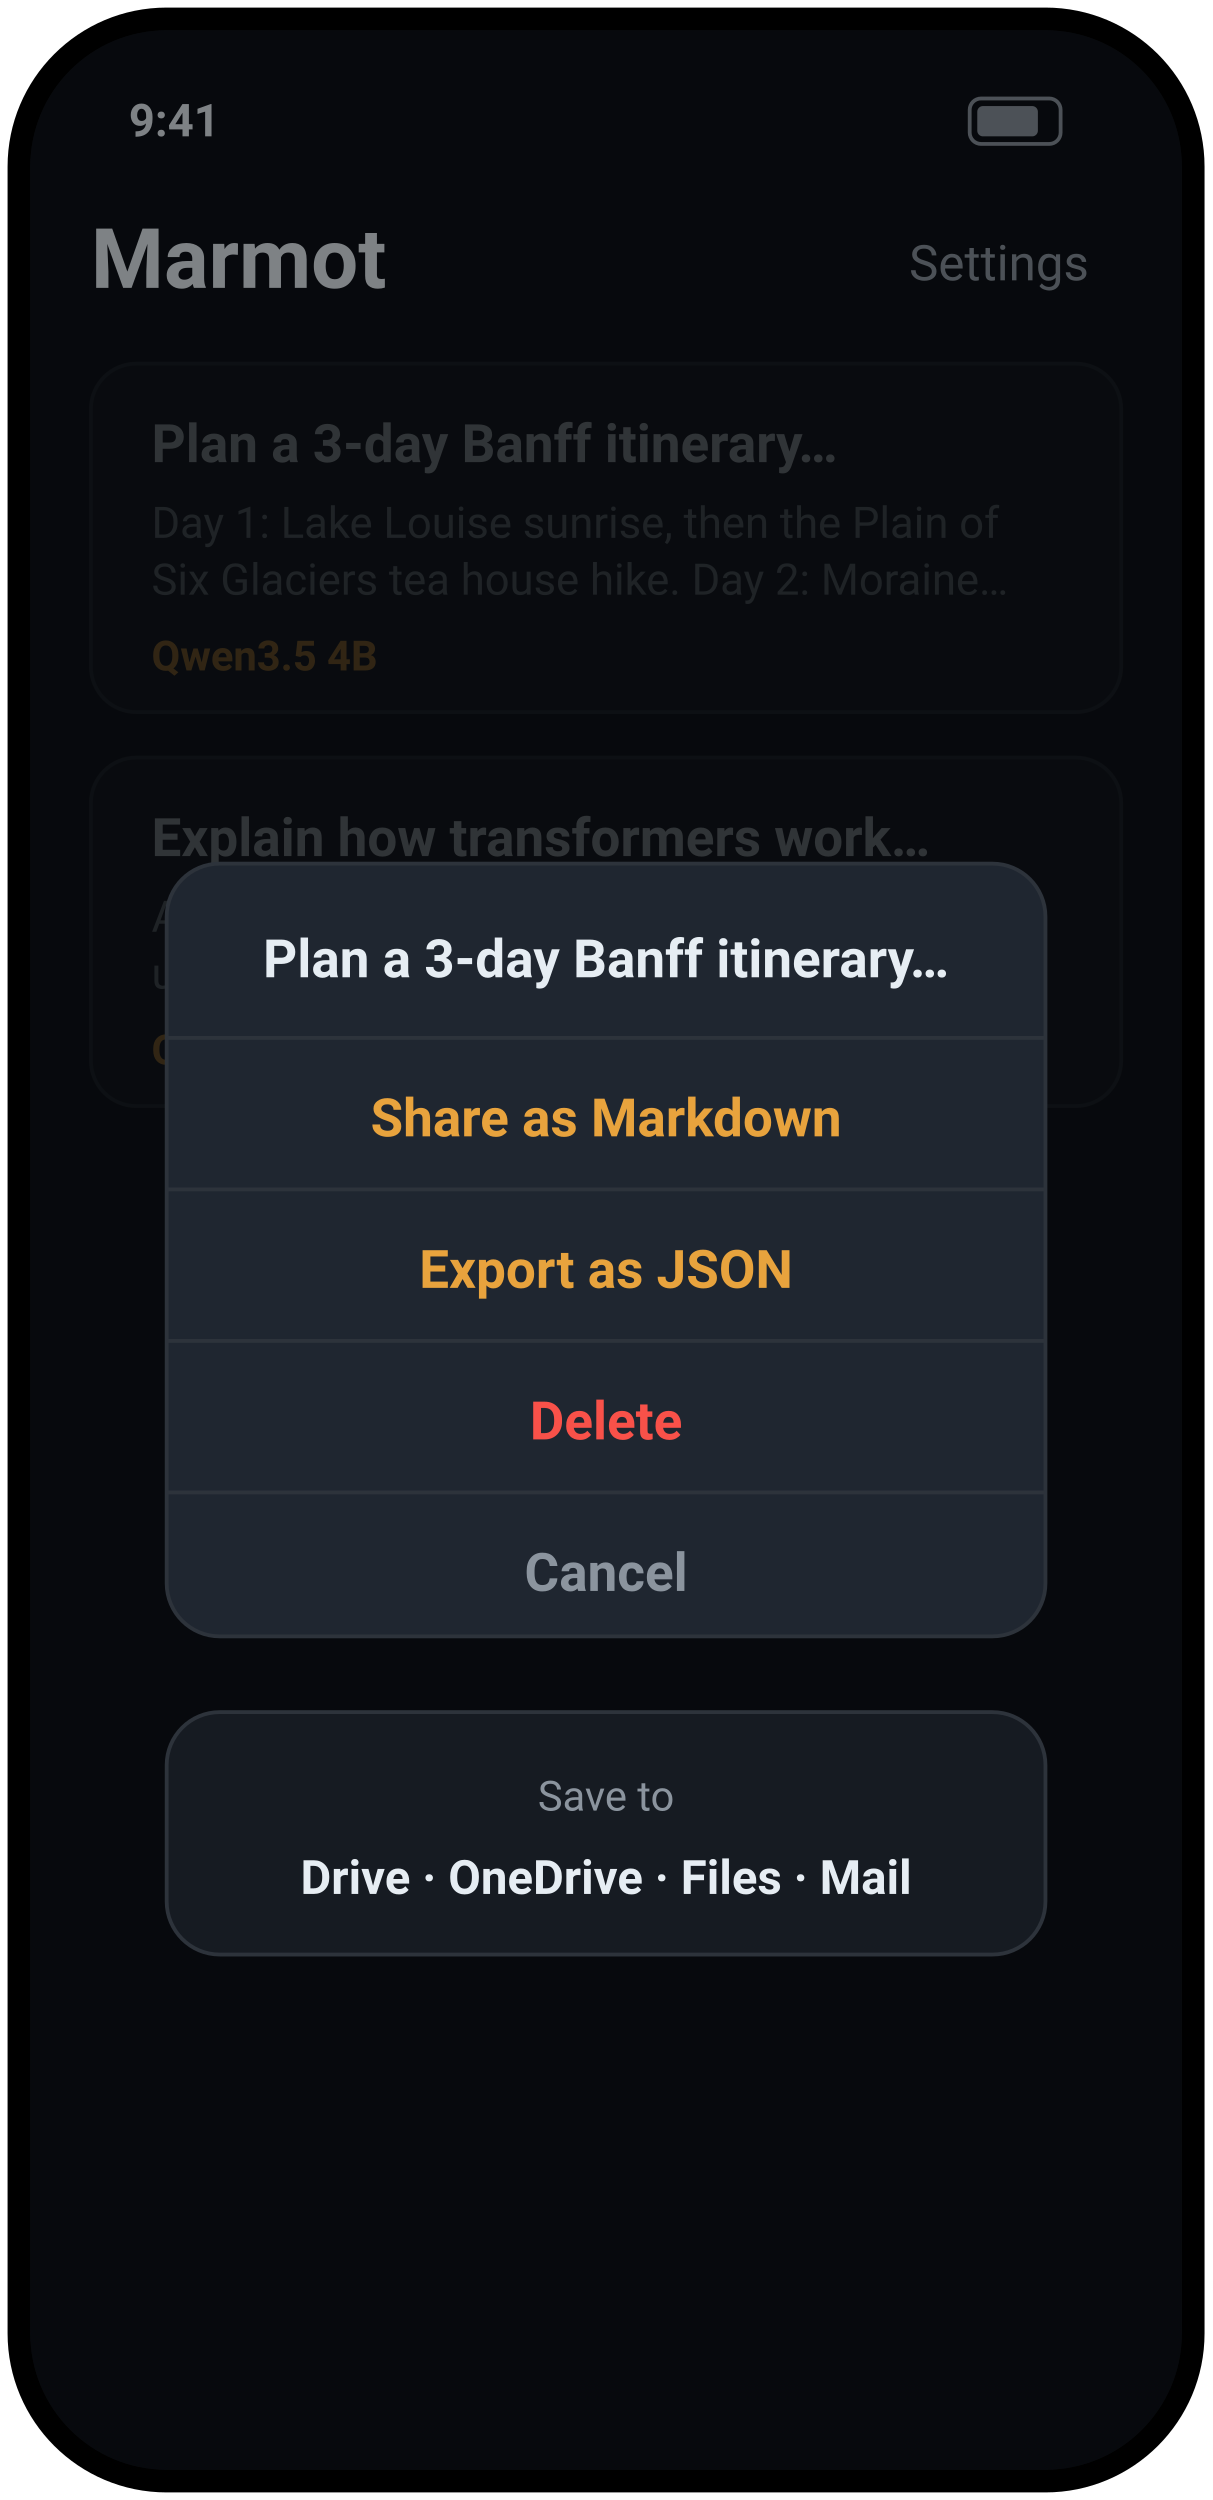
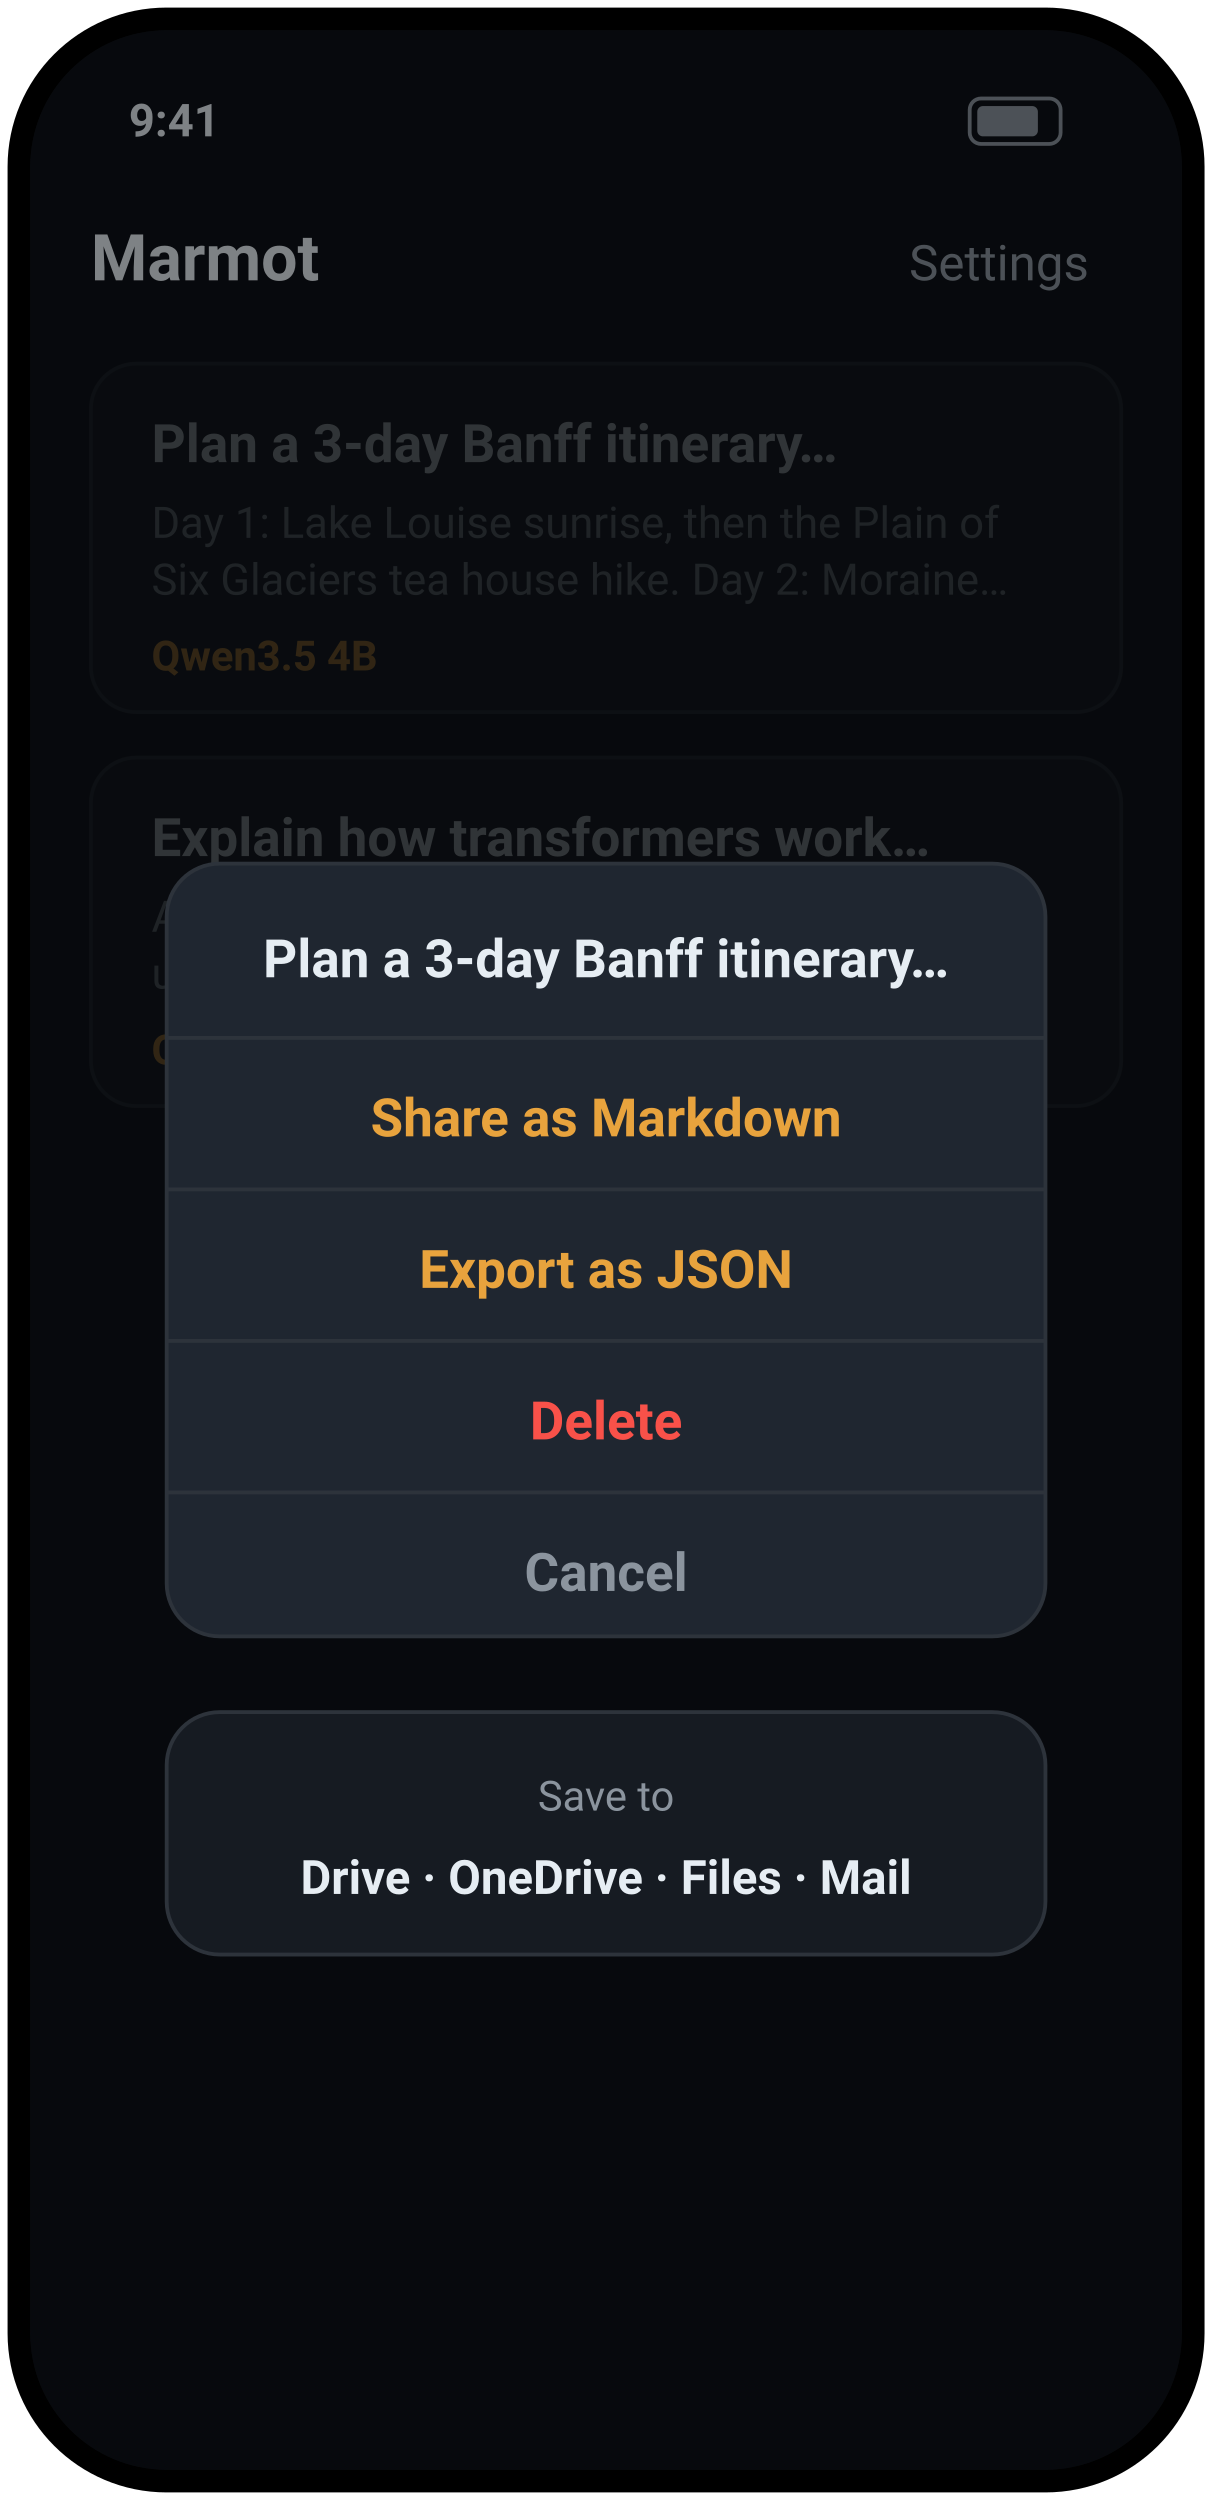
<svg xmlns="http://www.w3.org/2000/svg" viewBox="0 0 320 660" width="320" height="660" font-family="-apple-system,'Segoe UI',Roboto,Helvetica,Arial,sans-serif">
  <defs>
    <clipPath id="screen4">
      <rect x="8" y="8" width="304" height="644" rx="36" />
    </clipPath>
  </defs>
  <rect x="2" y="2" width="316" height="656" rx="42" fill="#000000" />
  <g clip-path="url(#screen4)">
    <rect x="8" y="8" width="304" height="644" fill="#0D1117" />
    <text x="34" y="36" fill="#E6EDF3" font-size="12" font-weight="600">9:41</text>
    <rect x="256" y="26" width="24" height="12" rx="3" fill="none" stroke="#8B949E" />
    <rect x="258" y="28" width="16" height="8" rx="1.5" fill="#8B949E" />
-     <text x="24" y="76" fill="#E6EDF3" font-size="22" font-weight="700">Marmot</text>
+     <text x="24" y="74" fill="#E6EDF3" font-size="17" font-weight="600">Marmot</text>
    <text x="240" y="74" fill="#8B949E" font-size="13">Settings</text>
    <g opacity="0.35">
      <rect x="24" y="96" width="272" height="92" rx="12" fill="#161B22" stroke="#2D333B" />
      <text x="40" y="122" fill="#E6EDF3" font-size="14" font-weight="600">Plan a 3-day Banff itinerary…</text>
      <text x="40" y="142" fill="#8B949E" font-size="11.5">Day 1: Lake Louise sunrise, then the Plain of</text>
      <text x="40" y="157" fill="#8B949E" font-size="11.5">Six Glaciers tea house hike. Day 2: Moraine…</text>
      <text x="40" y="177" fill="#E8A33D" font-size="11" font-weight="600">Qwen3.5 4B</text>
      <rect x="24" y="200" width="272" height="92" rx="12" fill="#161B22" stroke="#2D333B" />
      <text x="40" y="226" fill="#E6EDF3" font-size="14" font-weight="600">Explain how transformers work…</text>
      <text x="40" y="246" fill="#8B949E" font-size="11.5">A transformer processes all tokens in parallel</text>
      <text x="40" y="261" fill="#8B949E" font-size="11.5">using self-attention, which lets each token…</text>
      <text x="40" y="281" fill="#E8A33D" font-size="11" font-weight="600">Qwen3.5 2B</text>
    </g>
    <rect x="8" y="8" width="304" height="644" fill="#000000" opacity="0.45" />
    <rect x="44" y="228" width="232" height="204" rx="14" fill="#1F2630" stroke="#2D333B" />
    <text x="160" y="258" fill="#E6EDF3" font-size="14" font-weight="700" text-anchor="middle">Plan a 3-day Banff itinerary…</text>
    <line x1="44" y1="274" x2="276" y2="274" stroke="#2D333B" />
    <text x="160" y="300" fill="#E8A33D" font-size="14" font-weight="600" text-anchor="middle">Share as Markdown</text>
    <line x1="44" y1="314" x2="276" y2="314" stroke="#2D333B" />
    <text x="160" y="340" fill="#E8A33D" font-size="14" font-weight="600" text-anchor="middle">Export as JSON</text>
    <line x1="44" y1="354" x2="276" y2="354" stroke="#2D333B" />
    <text x="160" y="380" fill="#F85149" font-size="14" font-weight="600" text-anchor="middle">Delete</text>
    <line x1="44" y1="394" x2="276" y2="394" stroke="#2D333B" />
    <text x="160" y="420" fill="#8B949E" font-size="14" font-weight="600" text-anchor="middle">Cancel</text>
    <rect x="44" y="452" width="232" height="64" rx="14" fill="#161B22" stroke="#2D333B" />
    <text x="160" y="478" fill="#8B949E" font-size="11" text-anchor="middle">Save to</text>
    <text x="160" y="500" fill="#E6EDF3" font-size="12.5" font-weight="600" text-anchor="middle">Drive · OneDrive · Files · Mail</text>
  </g>
</svg>
